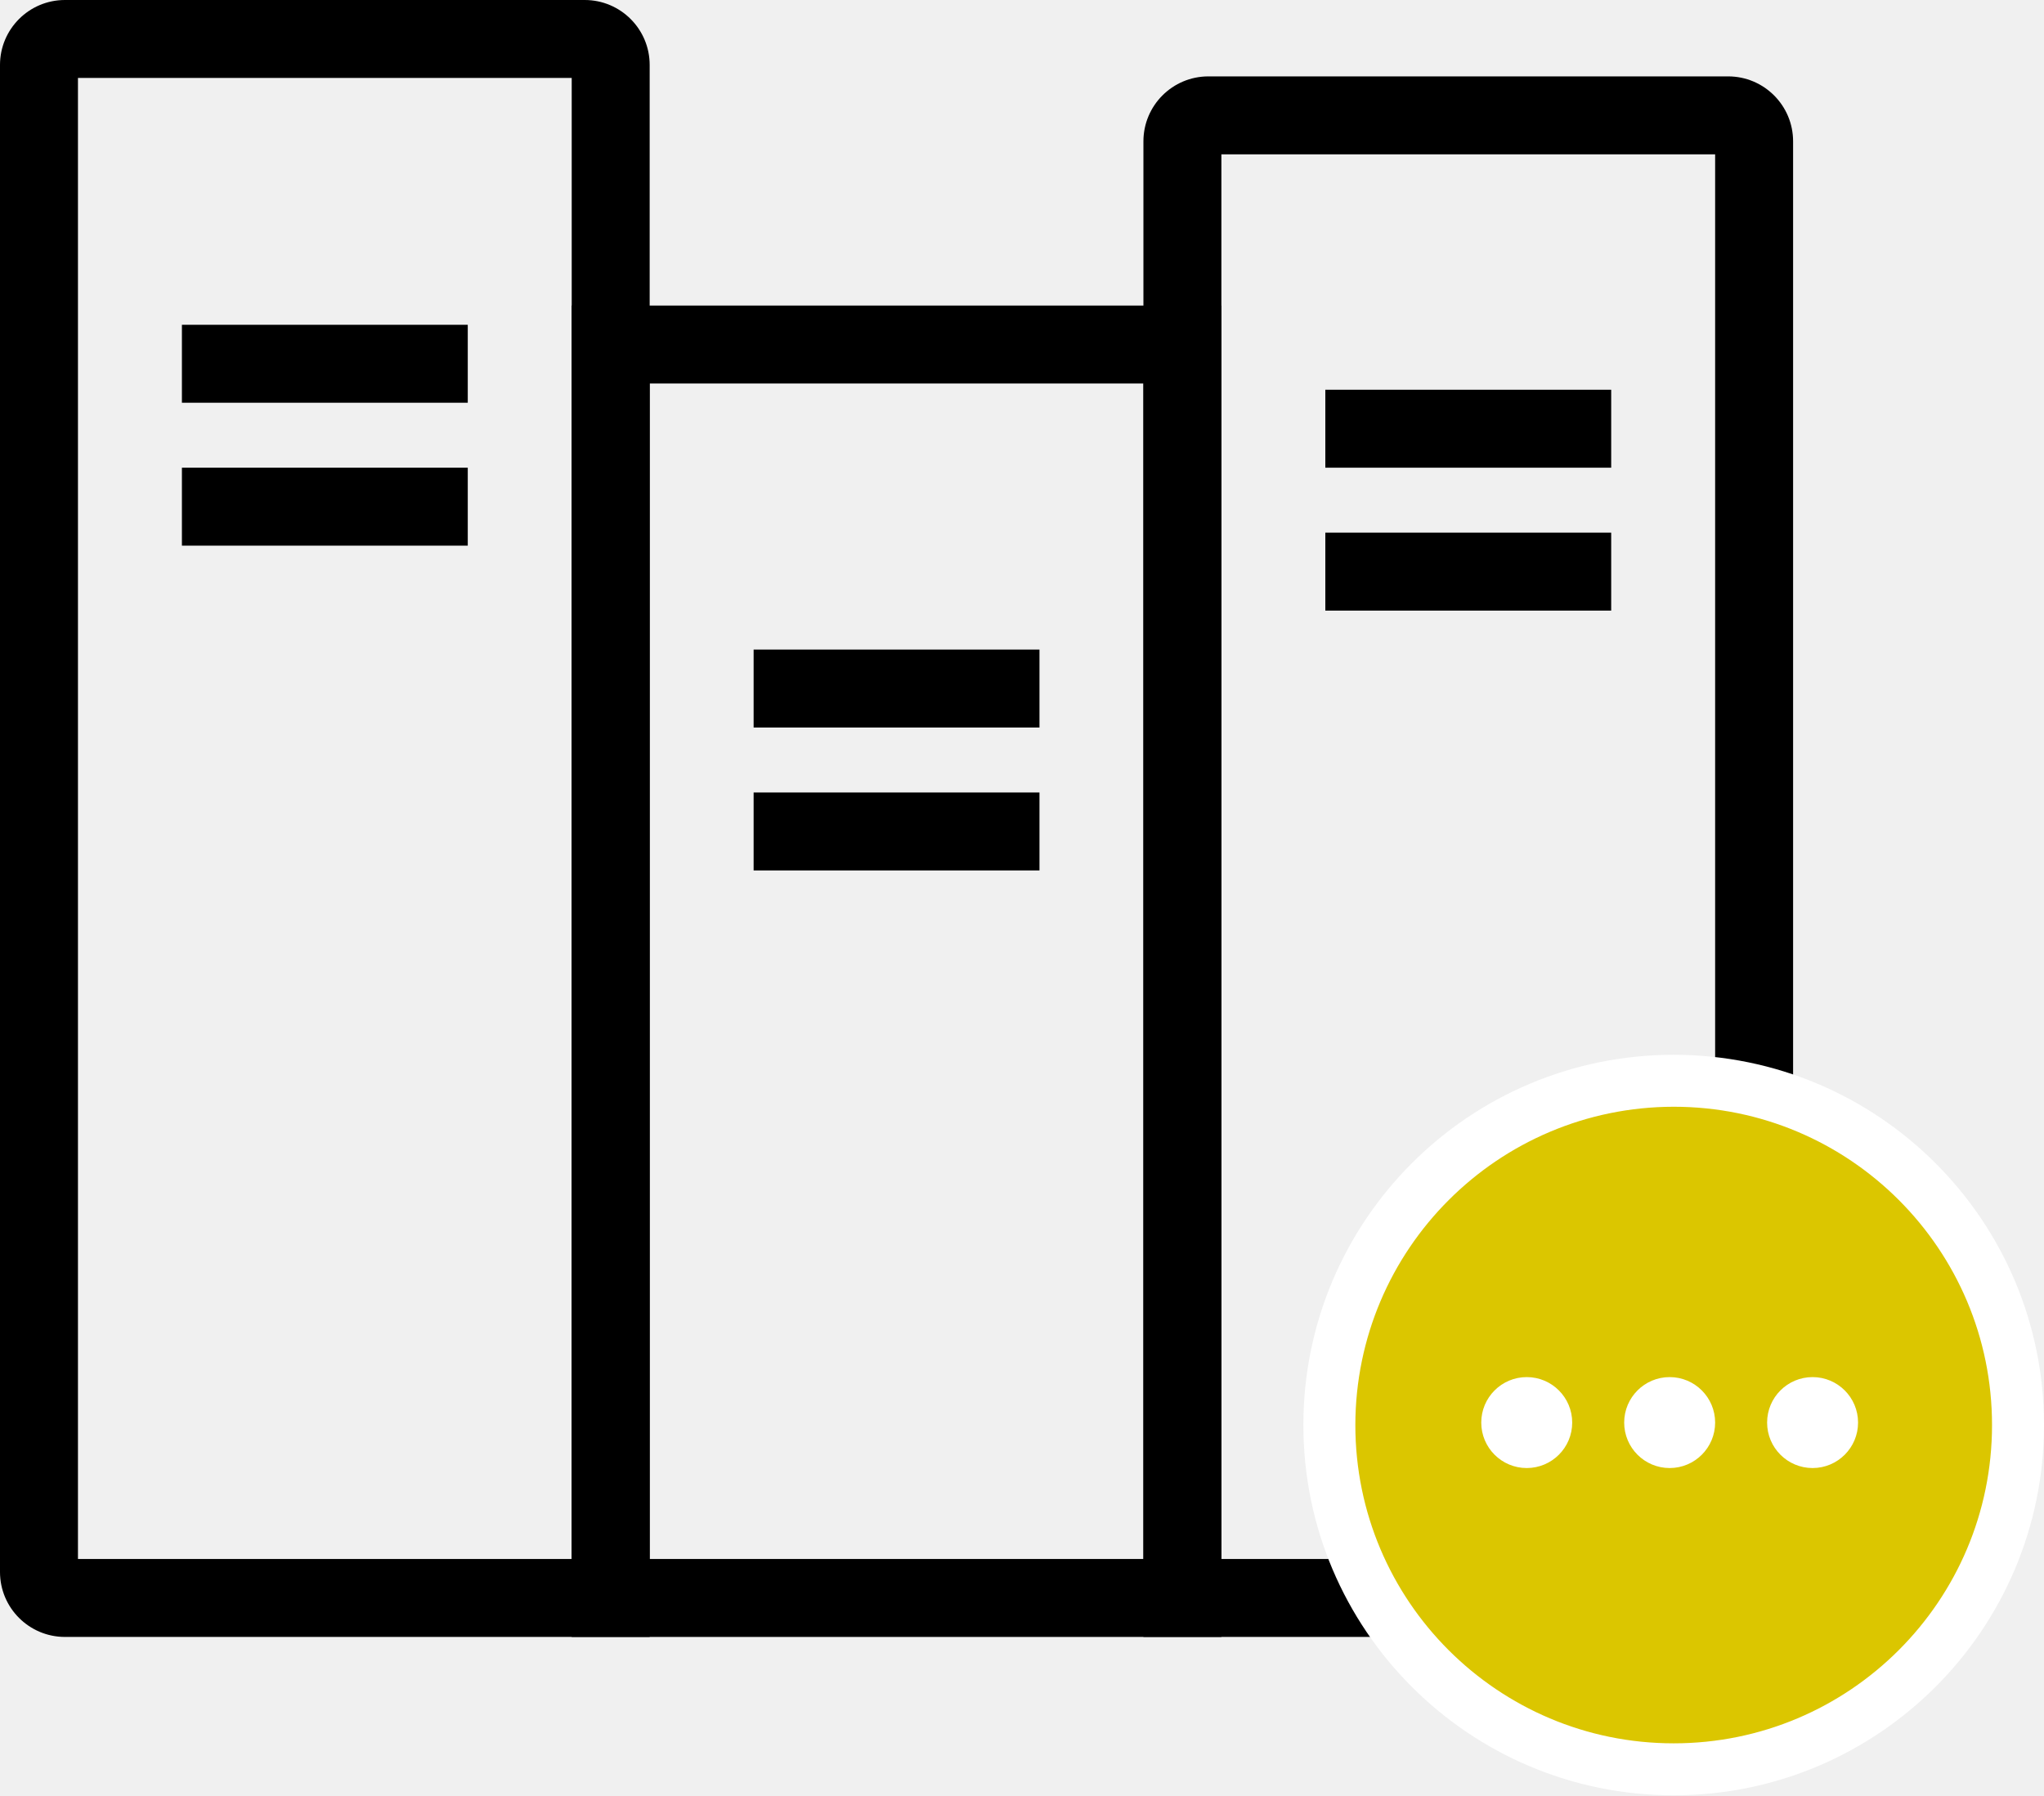
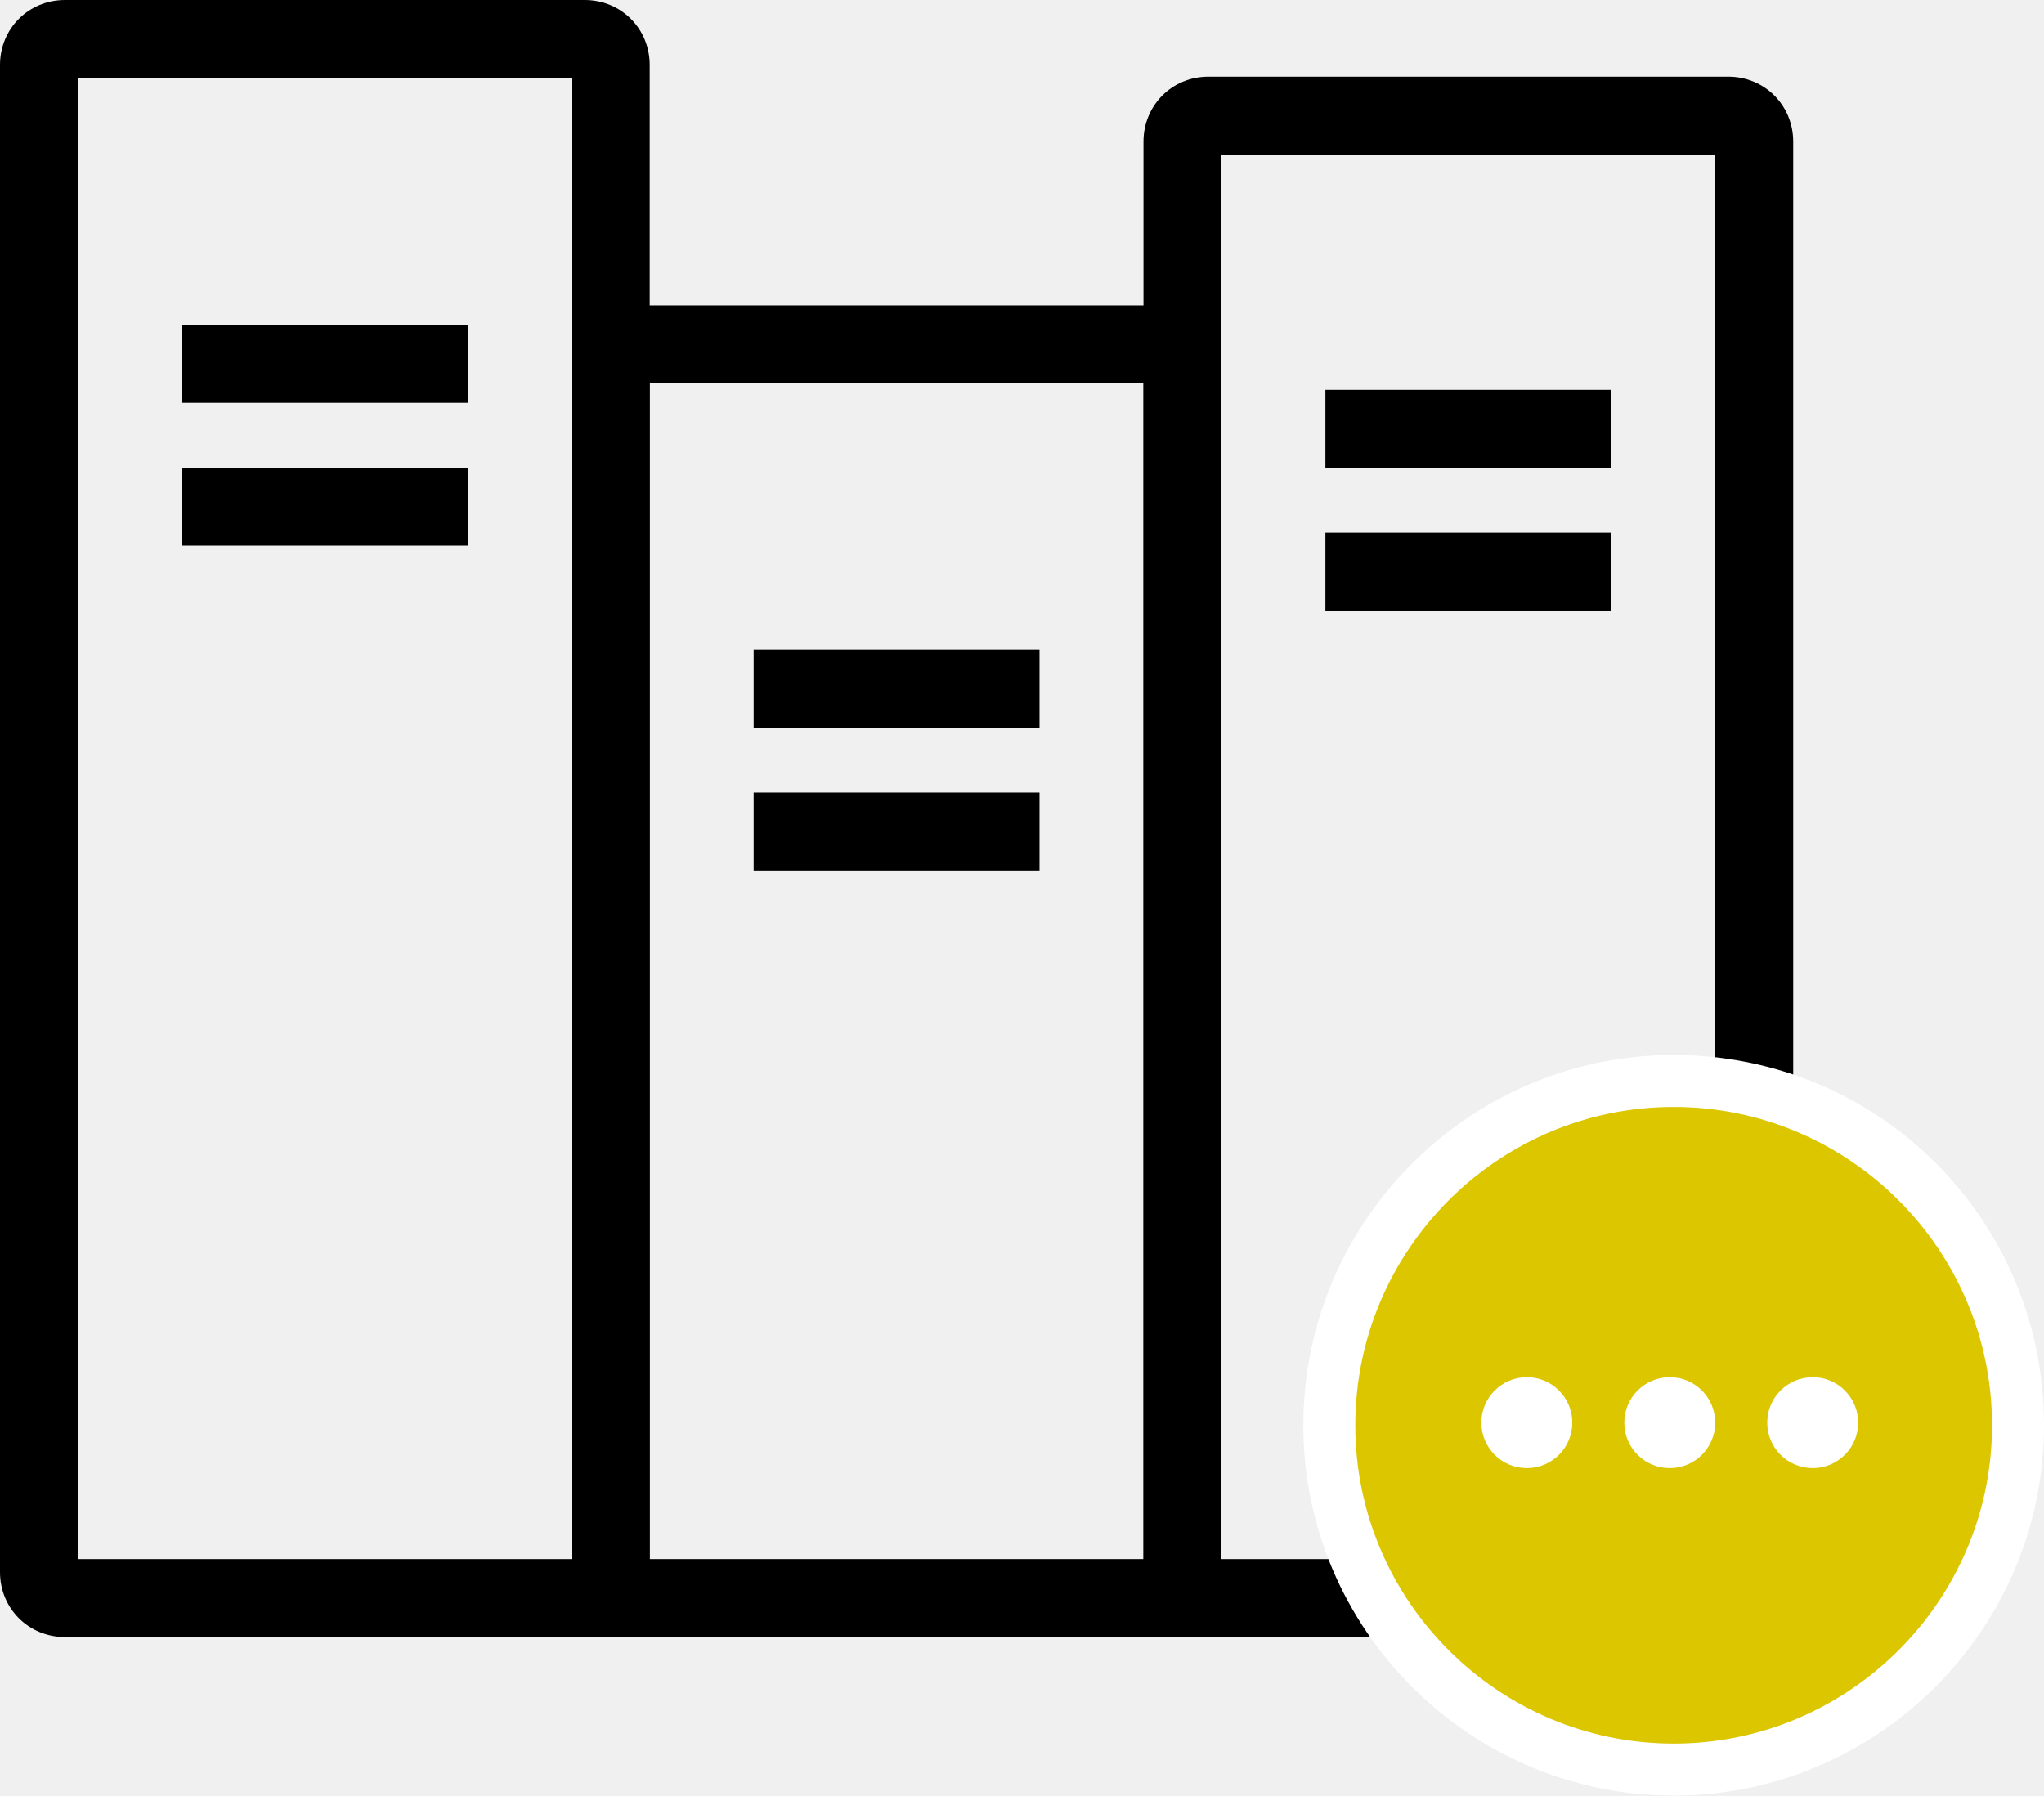
- <svg xmlns="http://www.w3.org/2000/svg" id="Layer_1" data-name="Layer 1" viewBox="0 0 157.31 138.19">
-   <defs>
-     <style>.cls-1{fill:none;stroke:#000;stroke-miterlimit:10;stroke-width:6px;}.cls-2{fill:#dbc600;}.cls-3{fill:#fff;}</style>
-   </defs>
-   <path d="M44,6V120H6V6H44m1-6H5A5,5,0,0,0,0,5V121a5,5,0,0,0,5,5H50V5a5,5,0,0,0-5-5Z" />
-   <path d="M88,29.52V120H50V29.52H88m6-6H44V126H94V23.52Z" />
-   <path d="M132,11.88V120H94V11.88h38m1-6H93a5,5,0,0,0-5,5V126h45a5,5,0,0,0,5-5V10.88a5,5,0,0,0-5-5Z" />
-   <line class="cls-1" x1="14" y1="28" x2="36" y2="28" />
-   <line class="cls-1" x1="14" y1="39" x2="36" y2="39" />
-   <line class="cls-1" x1="58" y1="53" x2="80" y2="53" />
-   <line class="cls-1" x1="58" y1="64" x2="80" y2="64" />
-   <line class="cls-1" x1="102" y1="33" x2="124" y2="33" />
-   <line class="cls-1" x1="102" y1="44" x2="124" y2="44" />
-   <circle class="cls-2" cx="128.81" cy="109.69" r="26.5" />
-   <path class="cls-3" d="M128.81,85.19a24.5,24.5,0,1,1-24.5,24.5,24.53,24.53,0,0,1,24.5-24.5m0-4a28.5,28.5,0,1,0,28.5,28.5,28.5,28.5,0,0,0-28.5-28.5Z" />
-   <circle class="cls-3" cx="117.5" cy="109.5" r="3.5" />
-   <circle class="cls-3" cx="128.5" cy="109.5" r="3.5" />
-   <circle class="cls-3" cx="139.5" cy="109.5" r="3.5" />
+ <svg xmlns="http://www.w3.org/2000/svg" version="1.1" id="Layer_1" x="0px" y="0px" viewBox="0 0 157.3 138.2" doingyle="enable-background:new 0 0 157.3 138.2;" xml:space="preserve">
+   <style type="text/css">
+ 	.doing0{fill:#DBC600;}
+ 	.doing1{fill:#FFFFFF;}
+ </style>
+   <g>
+     <path d="M44,6v114H6V6H44 M45,0H5C2.2,0,0,2.2,0,5v116c0,2.8,2.2,5,5,5h45V5C50,2.2,47.8,0,45,0z" />
+   </g>
+   <g>
+     <path d="M88,29.5V120H50V29.5H88 M94,23.5H44V126h50V23.5z" />
+   </g>
+   <g>
+     <path d="M132,11.9V120H94V11.9H132 M133,5.9H93c-2.8,0-5,2.2-5,5V126h45c2.8,0,5-2.2,5-5V10.9C138,8.1,135.8,5.9,133,5.9z" />
+   </g>
+   <g>
+     <rect x="14" y="25" width="22" height="6" />
+   </g>
+   <g>
+     <rect x="14" y="36" width="22" height="6" />
+   </g>
+   <g>
+     <rect x="58" y="50" width="22" height="6" />
+   </g>
+   <g>
+     <rect x="58" y="61" width="22" height="6" />
+   </g>
+   <g>
+     <rect x="102" y="30" width="22" height="6" />
+   </g>
+   <g>
+     <rect x="102" y="41" width="22" height="6" />
+   </g>
+   <g>
+     <circle class="doing0" cx="128.8" cy="109.7" r="26.5" />
+   </g>
+   <g>
+     <path class="doing1" d="M128.8,85.2c13.5,0,24.5,11,24.5,24.5s-11,24.5-24.5,24.5s-24.5-11-24.5-24.5   C104.3,96.2,115.3,85.2,128.8,85.2 M128.8,81.2c-15.7,0-28.5,12.8-28.5,28.5s12.8,28.5,28.5,28.5s28.5-12.8,28.5-28.5l0,0   C157.3,93.9,144.6,81.2,128.8,81.2z" />
+   </g>
+   <g>
+     <circle class="doing1" cx="117.5" cy="109.5" r="3.5" />
+   </g>
+   <g>
+     <circle class="doing1" cx="128.5" cy="109.5" r="3.5" />
+   </g>
+   <g>
+     <circle class="doing1" cx="139.5" cy="109.5" r="3.5" />
+   </g>
</svg>
